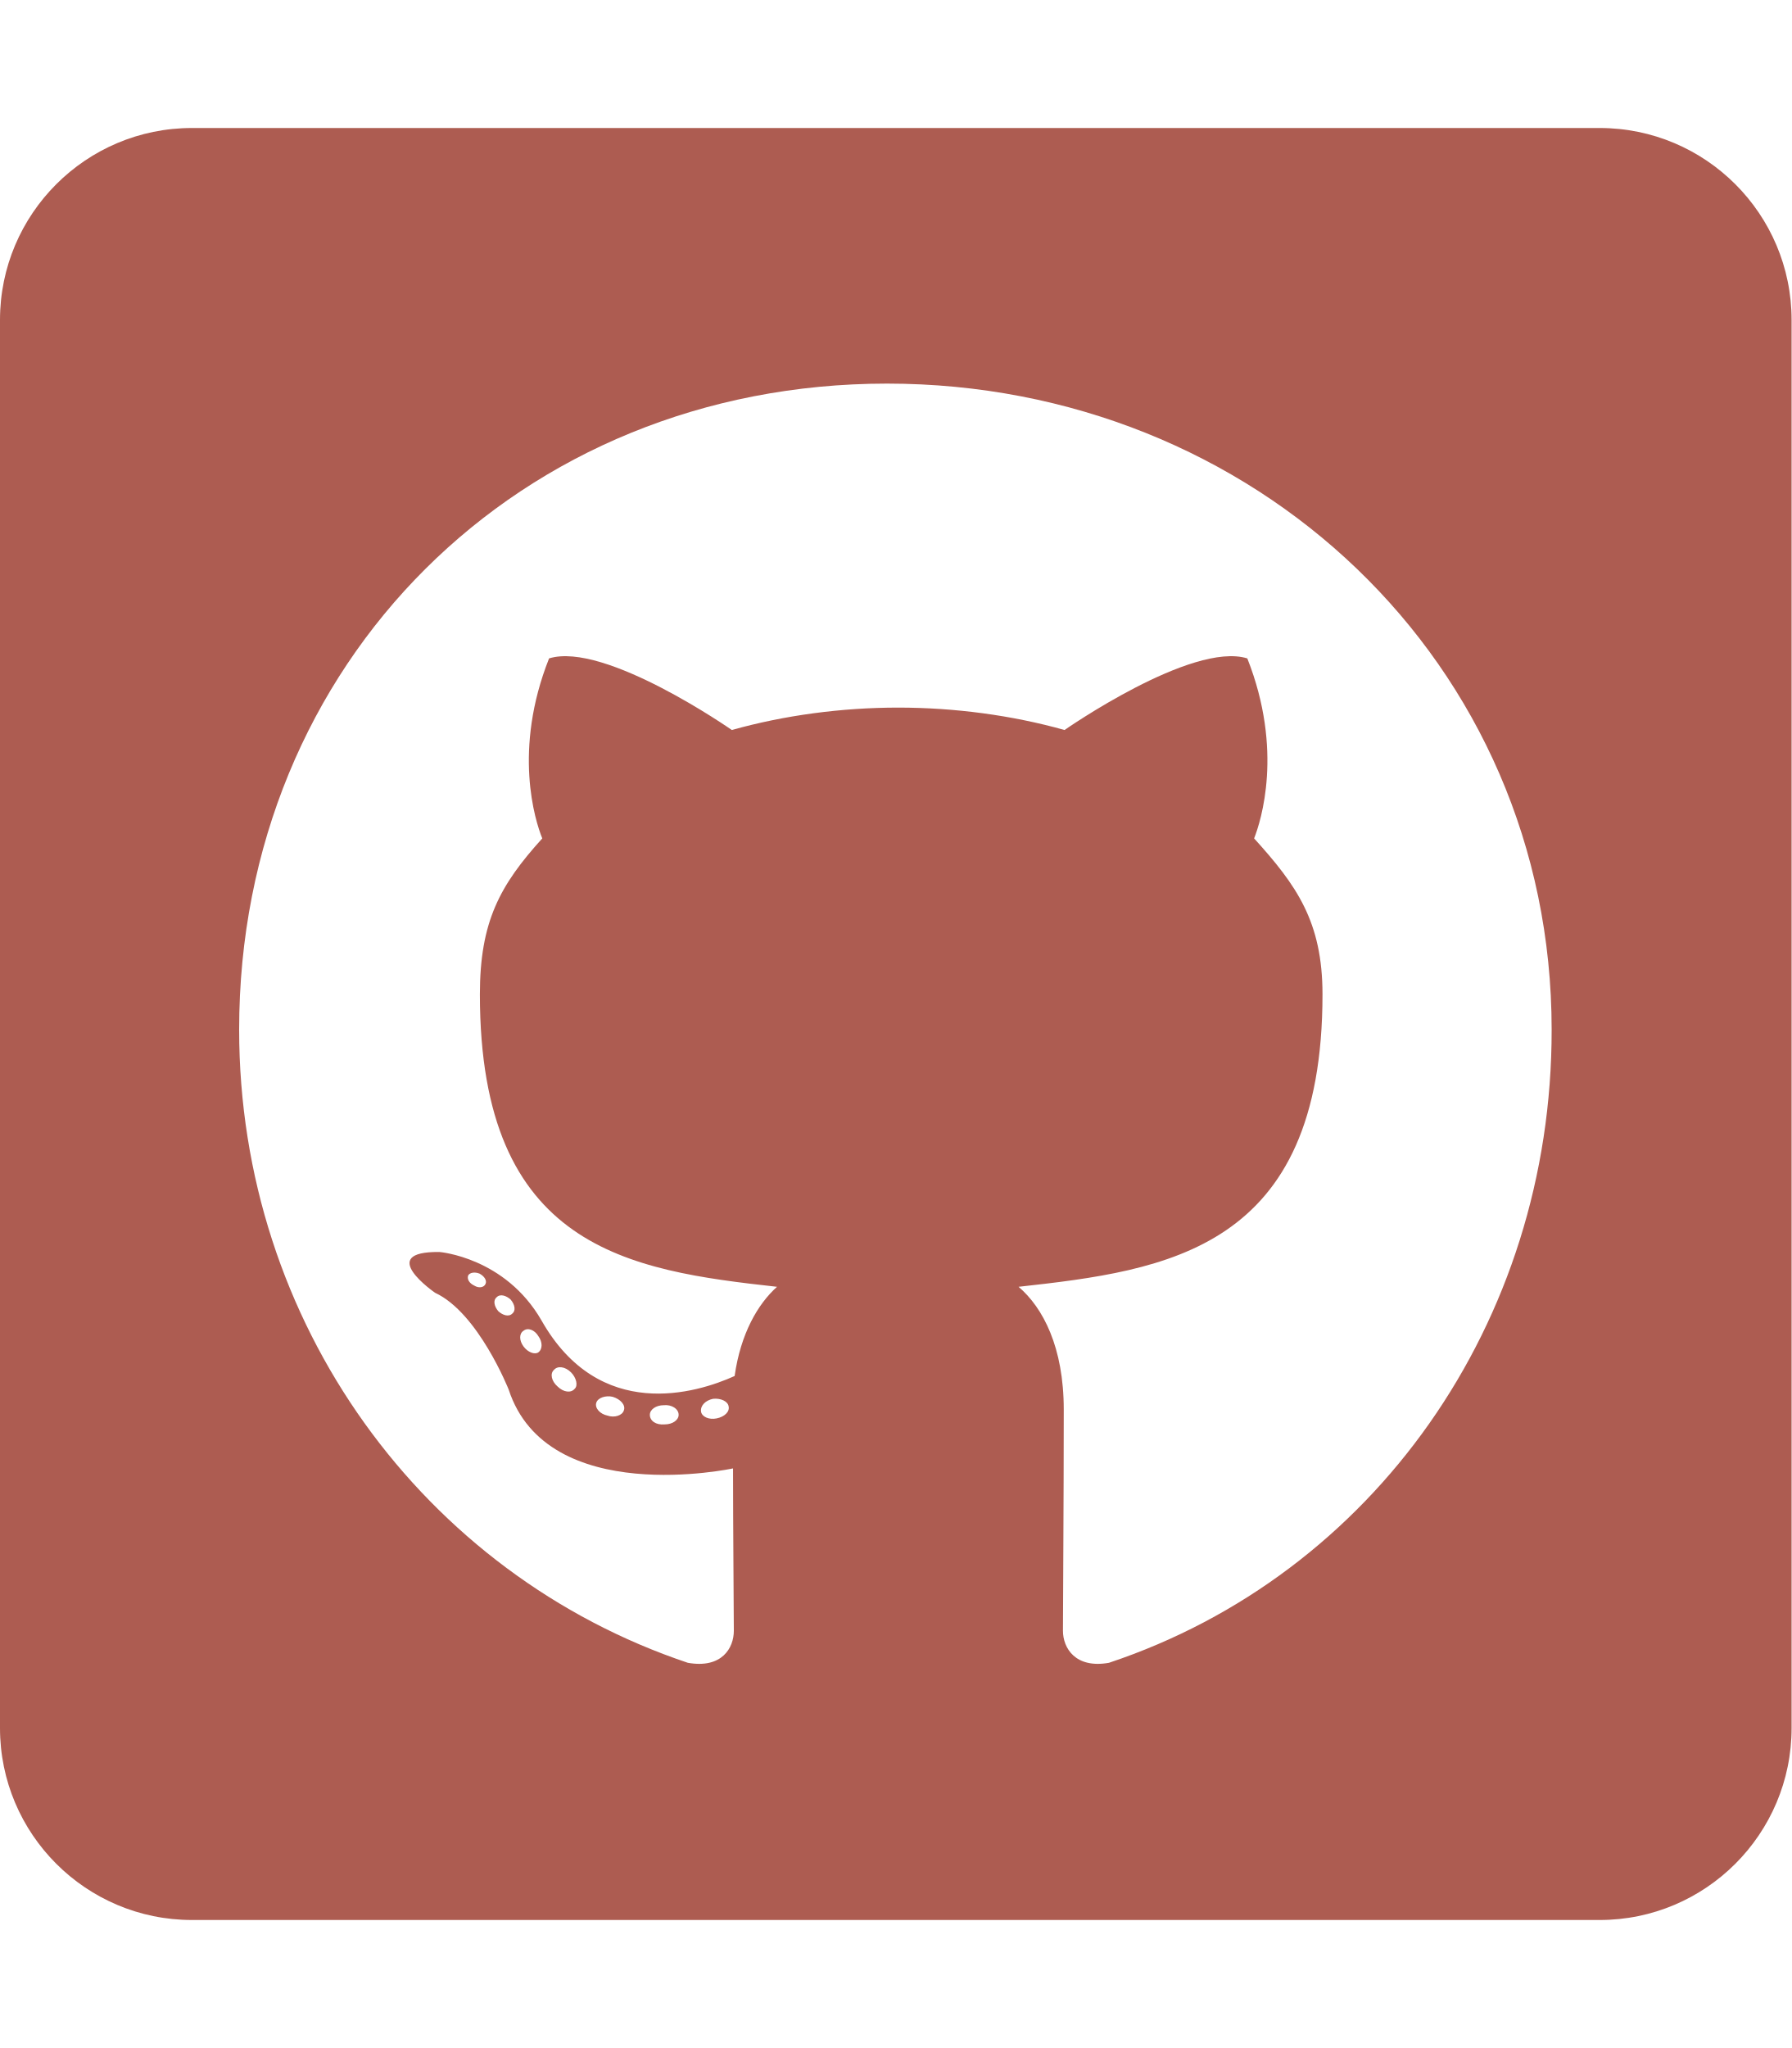
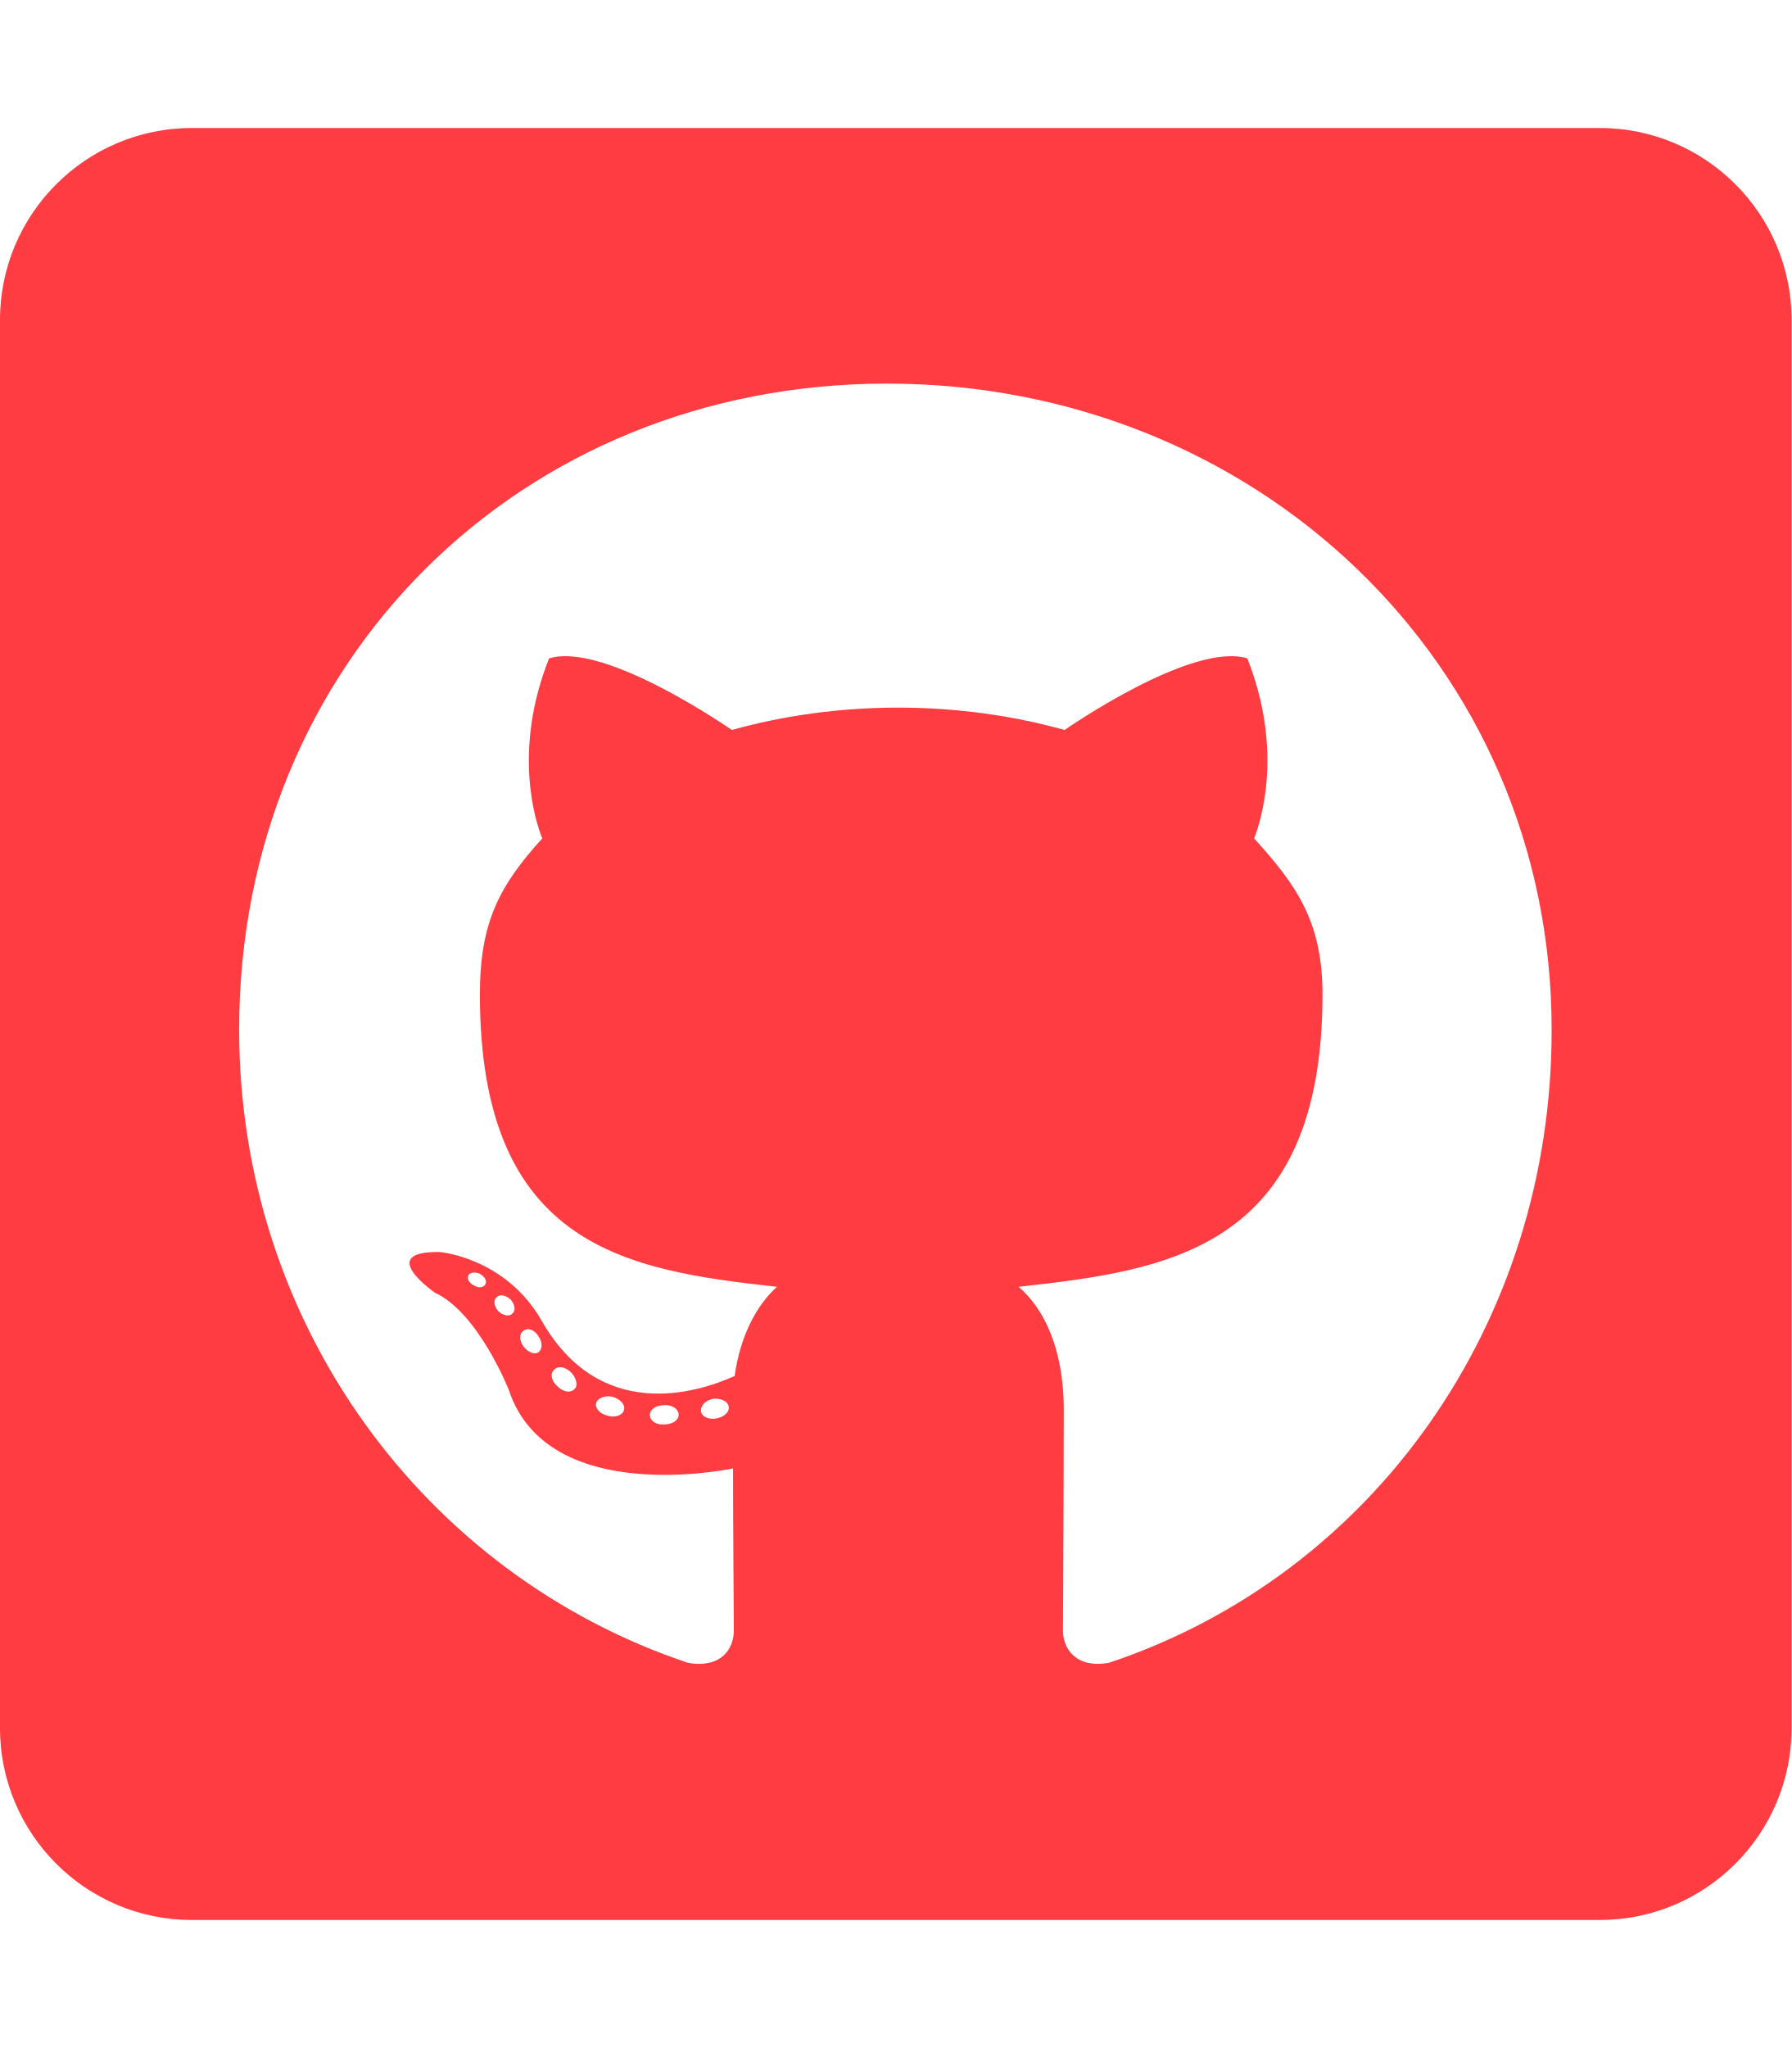
<svg xmlns="http://www.w3.org/2000/svg" aria-hidden="true" focusable="false" data-prefix="fab" data-icon="github-square" class="svg-inline--fa fa-github-square fa-w-14" role="img" viewBox="0 0 448 512">
-   <path fill="#AD5C51" d="M400 32H48C21.5 32 0 53.5 0 80v352c0 26.5 21.5 48 48 48h352c26.5 0 48-21.5 48-48V80c0-26.5-21.5-48-48-48zM277.3 415.7c-8.4 1.5-11.5-3.7-11.5-8 0-5.4.2-33 .2-55.3 0-15.6-5.2-25.5-11.3-30.7 37-4.1 76-9.2 76-73.1 0-18.2-6.5-27.3-17.1-39 1.7-4.3 7.4-22-1.7-45-13.9-4.3-45.7 17.9-45.7 17.9-13.2-3.7-27.5-5.6-41.6-5.6-14.1 0-28.4 1.9-41.6 5.6 0 0-31.8-22.2-45.7-17.9-9.1 22.9-3.5 40.6-1.7 45-10.6 11.7-15.6 20.8-15.6 39 0 63.6 37.3 69 74.3 73.1-4.8 4.3-9.1 11.7-10.6 22.3-9.5 4.3-33.8 11.7-48.3-13.9-9.1-15.8-25.5-17.1-25.5-17.1-16.2-.2-1.1 10.2-1.1 10.2 10.8 5 18.4 24.2 18.4 24.2 9.7 29.7 56.1 19.7 56.1 19.7 0 13.9.2 36.5.2 40.6 0 4.3-3 9.5-11.5 8-66-22.1-112.2-84.9-112.2-158.3 0-91.8 70.2-161.5 162-161.5S388 165.6 388 257.4c.1 73.4-44.7 136.3-110.7 158.3zm-98.1-61.1c-1.9.4-3.7-.4-3.9-1.7-.2-1.5 1.1-2.8 3-3.2 1.9-.2 3.7.6 3.9 1.9.3 1.3-1 2.6-3 3zm-9.5-.9c0 1.3-1.5 2.4-3.5 2.4-2.2.2-3.7-.9-3.7-2.4 0-1.3 1.5-2.4 3.5-2.4 1.9-.2 3.7.9 3.7 2.4zm-13.7-1.1c-.4 1.3-2.4 1.9-4.1 1.3-1.9-.4-3.2-1.9-2.8-3.2.4-1.3 2.4-1.9 4.1-1.5 2 .6 3.3 2.1 2.8 3.4zm-12.3-5.4c-.9 1.1-2.8.9-4.3-.6-1.5-1.3-1.9-3.2-.9-4.1.9-1.1 2.8-.9 4.3.6 1.3 1.3 1.8 3.3.9 4.1zm-9.1-9.1c-.9.6-2.6 0-3.7-1.5s-1.1-3.2 0-3.9c1.1-.9 2.8-.2 3.7 1.3 1.1 1.5 1.1 3.3 0 4.1zm-6.5-9.7c-.9.9-2.4.4-3.5-.6-1.1-1.3-1.3-2.8-.4-3.5.9-.9 2.4-.4 3.5.6 1.1 1.3 1.3 2.8.4 3.5zm-6.7-7.4c-.4.9-1.7 1.1-2.8.4-1.3-.6-1.9-1.7-1.5-2.6.4-.6 1.5-.9 2.8-.4 1.3.7 1.9 1.8 1.5 2.6z" />
+   <path fill="#FF3C41" d="M400 32H48C21.5 32 0 53.5 0 80v352c0 26.5 21.5 48 48 48h352c26.5 0 48-21.5 48-48V80c0-26.5-21.5-48-48-48zM277.3 415.7c-8.4 1.5-11.5-3.7-11.5-8 0-5.4.2-33 .2-55.3 0-15.6-5.2-25.5-11.3-30.7 37-4.1 76-9.2 76-73.1 0-18.2-6.5-27.3-17.1-39 1.7-4.3 7.4-22-1.7-45-13.9-4.3-45.7 17.9-45.7 17.9-13.2-3.7-27.5-5.6-41.6-5.6-14.1 0-28.4 1.9-41.6 5.6 0 0-31.8-22.2-45.7-17.9-9.1 22.9-3.5 40.6-1.7 45-10.6 11.7-15.6 20.8-15.6 39 0 63.6 37.3 69 74.3 73.1-4.8 4.3-9.1 11.7-10.6 22.3-9.5 4.3-33.8 11.7-48.3-13.9-9.1-15.8-25.5-17.1-25.5-17.1-16.2-.2-1.1 10.2-1.1 10.2 10.8 5 18.4 24.2 18.4 24.2 9.7 29.7 56.1 19.7 56.1 19.7 0 13.9.2 36.5.2 40.6 0 4.3-3 9.5-11.5 8-66-22.1-112.2-84.9-112.2-158.3 0-91.8 70.2-161.5 162-161.5S388 165.6 388 257.4c.1 73.4-44.7 136.3-110.7 158.3zm-98.1-61.1c-1.9.4-3.7-.4-3.9-1.7-.2-1.5 1.1-2.8 3-3.2 1.9-.2 3.7.6 3.9 1.9.3 1.3-1 2.6-3 3zm-9.5-.9c0 1.3-1.5 2.4-3.5 2.4-2.2.2-3.7-.9-3.7-2.4 0-1.3 1.5-2.4 3.5-2.4 1.9-.2 3.7.9 3.7 2.4zm-13.7-1.1c-.4 1.3-2.4 1.9-4.1 1.3-1.9-.4-3.2-1.9-2.8-3.2.4-1.3 2.4-1.9 4.1-1.5 2 .6 3.3 2.1 2.8 3.4zm-12.3-5.4c-.9 1.1-2.8.9-4.3-.6-1.5-1.3-1.9-3.2-.9-4.1.9-1.1 2.8-.9 4.3.6 1.3 1.3 1.8 3.3.9 4.1zm-9.1-9.1c-.9.6-2.6 0-3.7-1.5s-1.1-3.2 0-3.9c1.1-.9 2.8-.2 3.7 1.3 1.1 1.5 1.1 3.3 0 4.1zm-6.5-9.7c-.9.9-2.4.4-3.5-.6-1.1-1.3-1.3-2.8-.4-3.5.9-.9 2.4-.4 3.5.6 1.1 1.3 1.3 2.8.4 3.5zm-6.7-7.4c-.4.9-1.7 1.1-2.8.4-1.3-.6-1.9-1.7-1.5-2.6.4-.6 1.5-.9 2.8-.4 1.3.7 1.9 1.8 1.5 2.6z" />
</svg>
